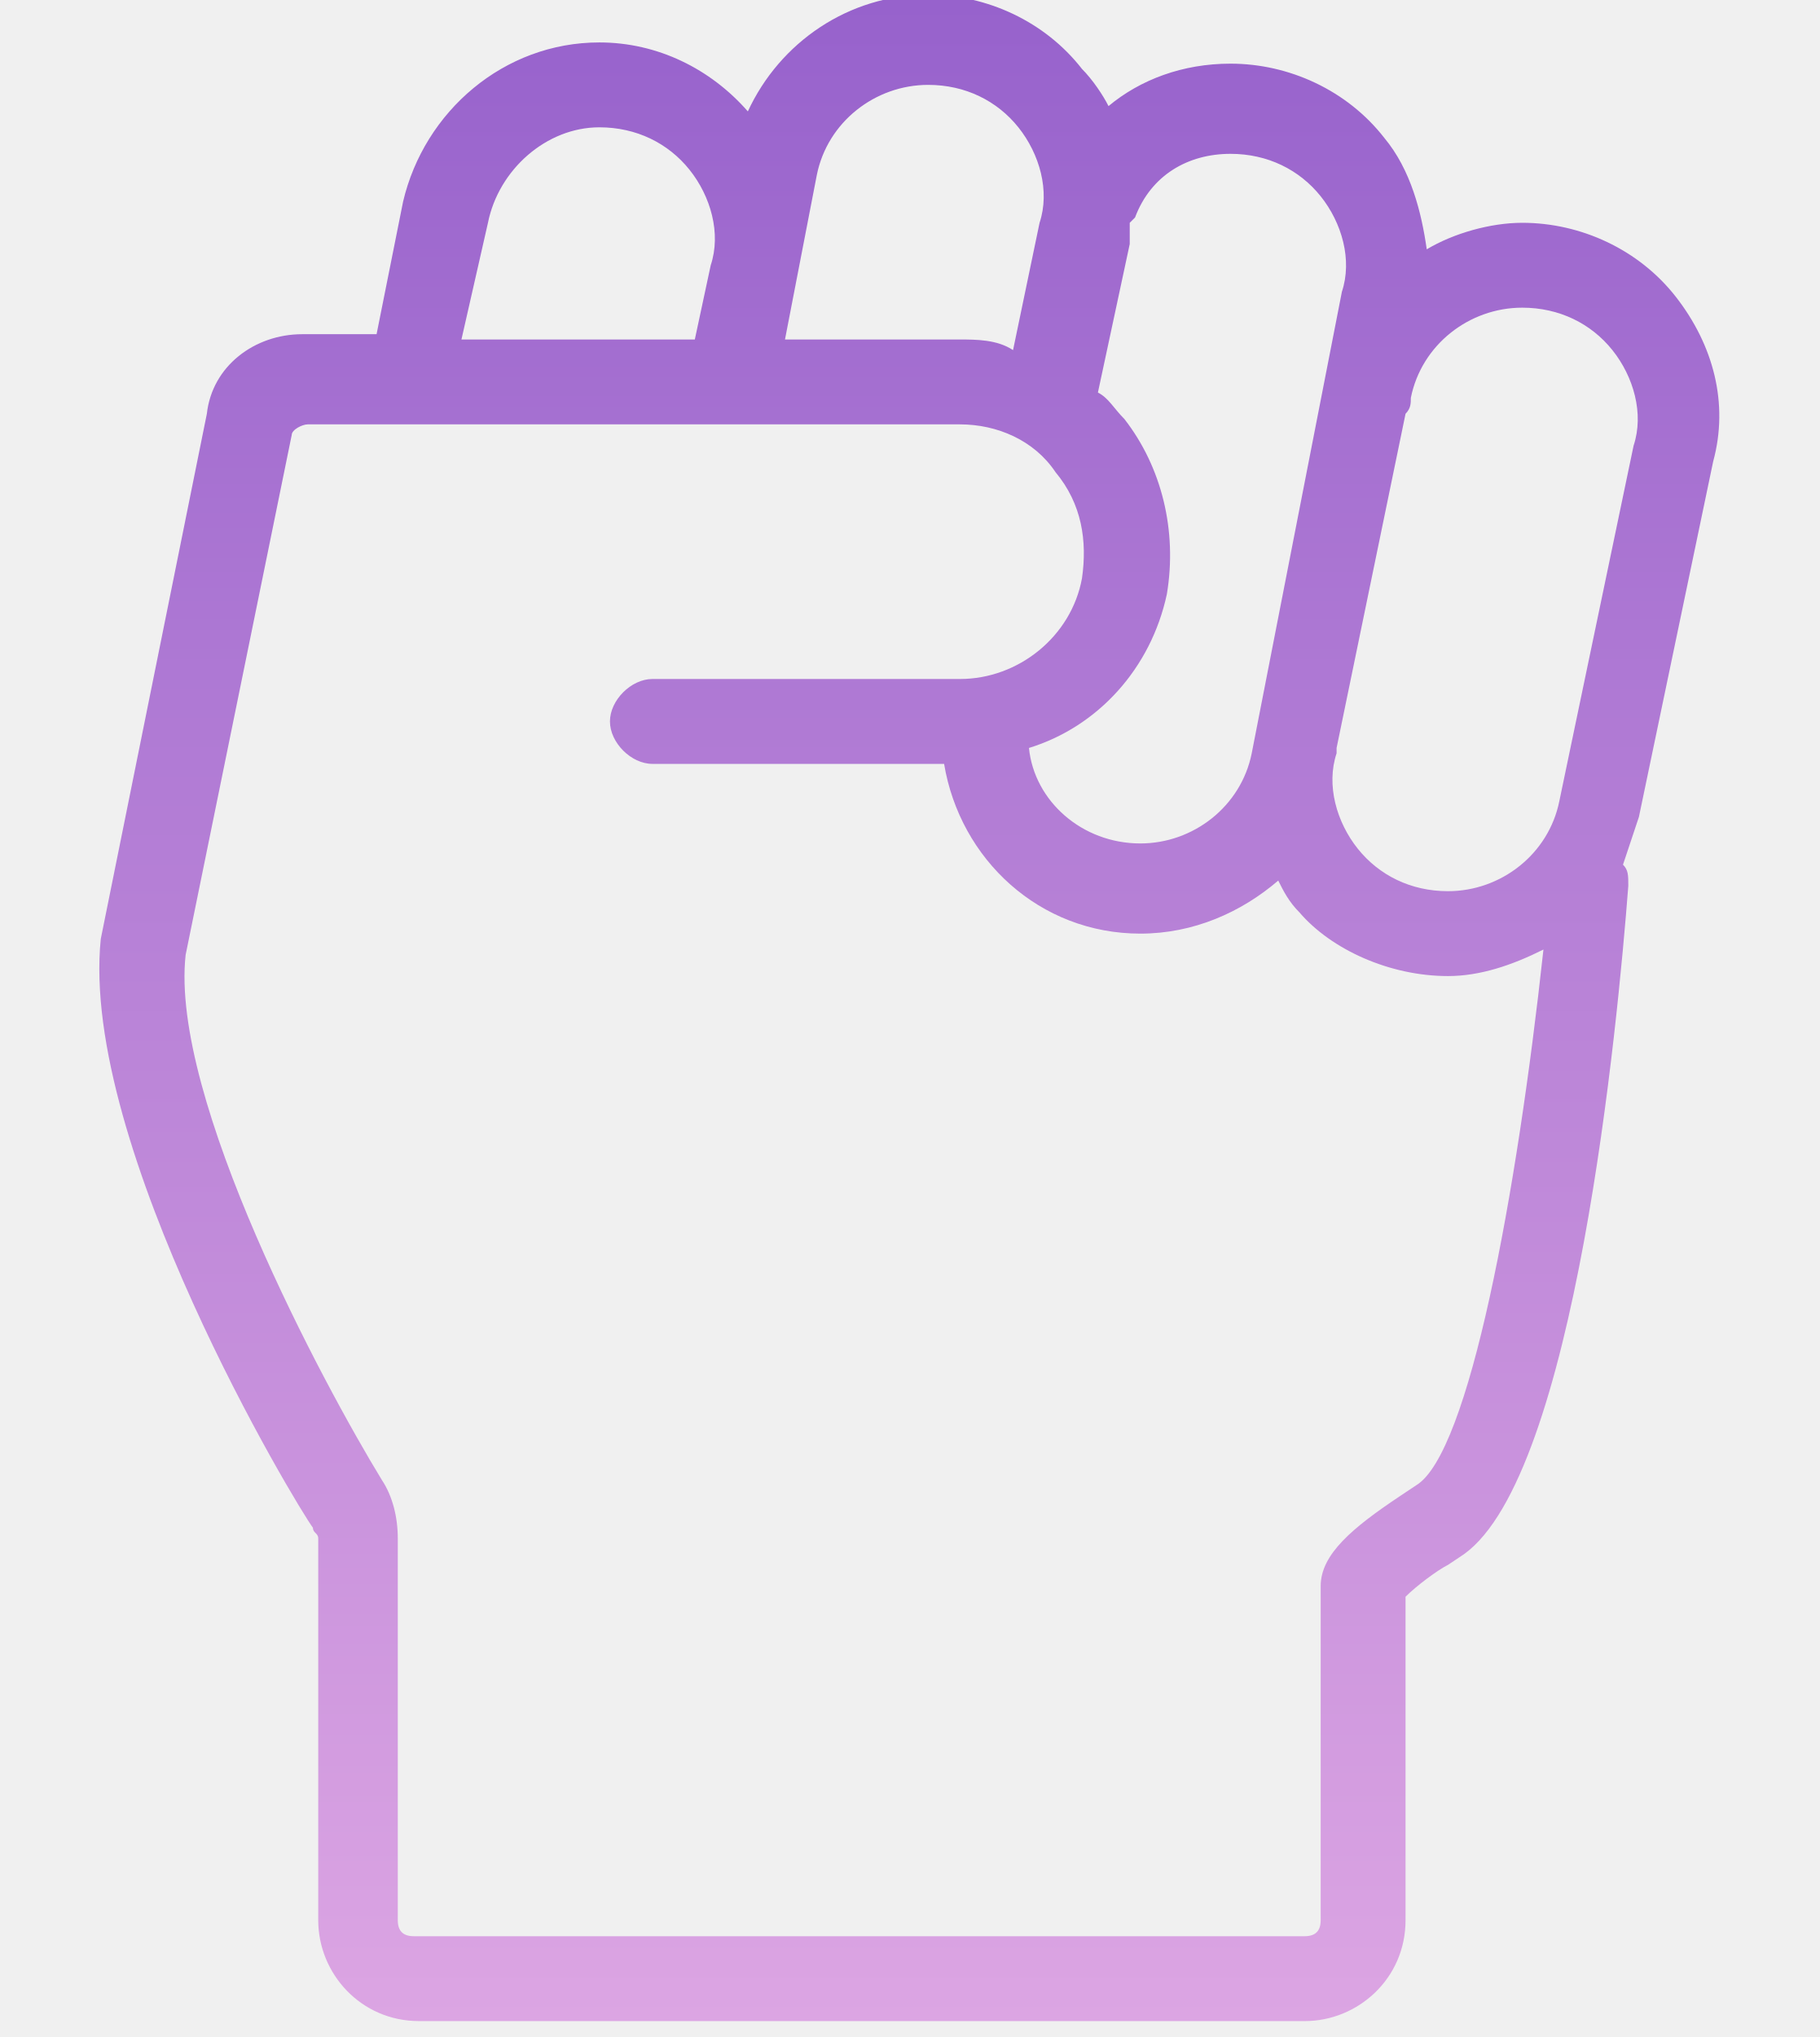
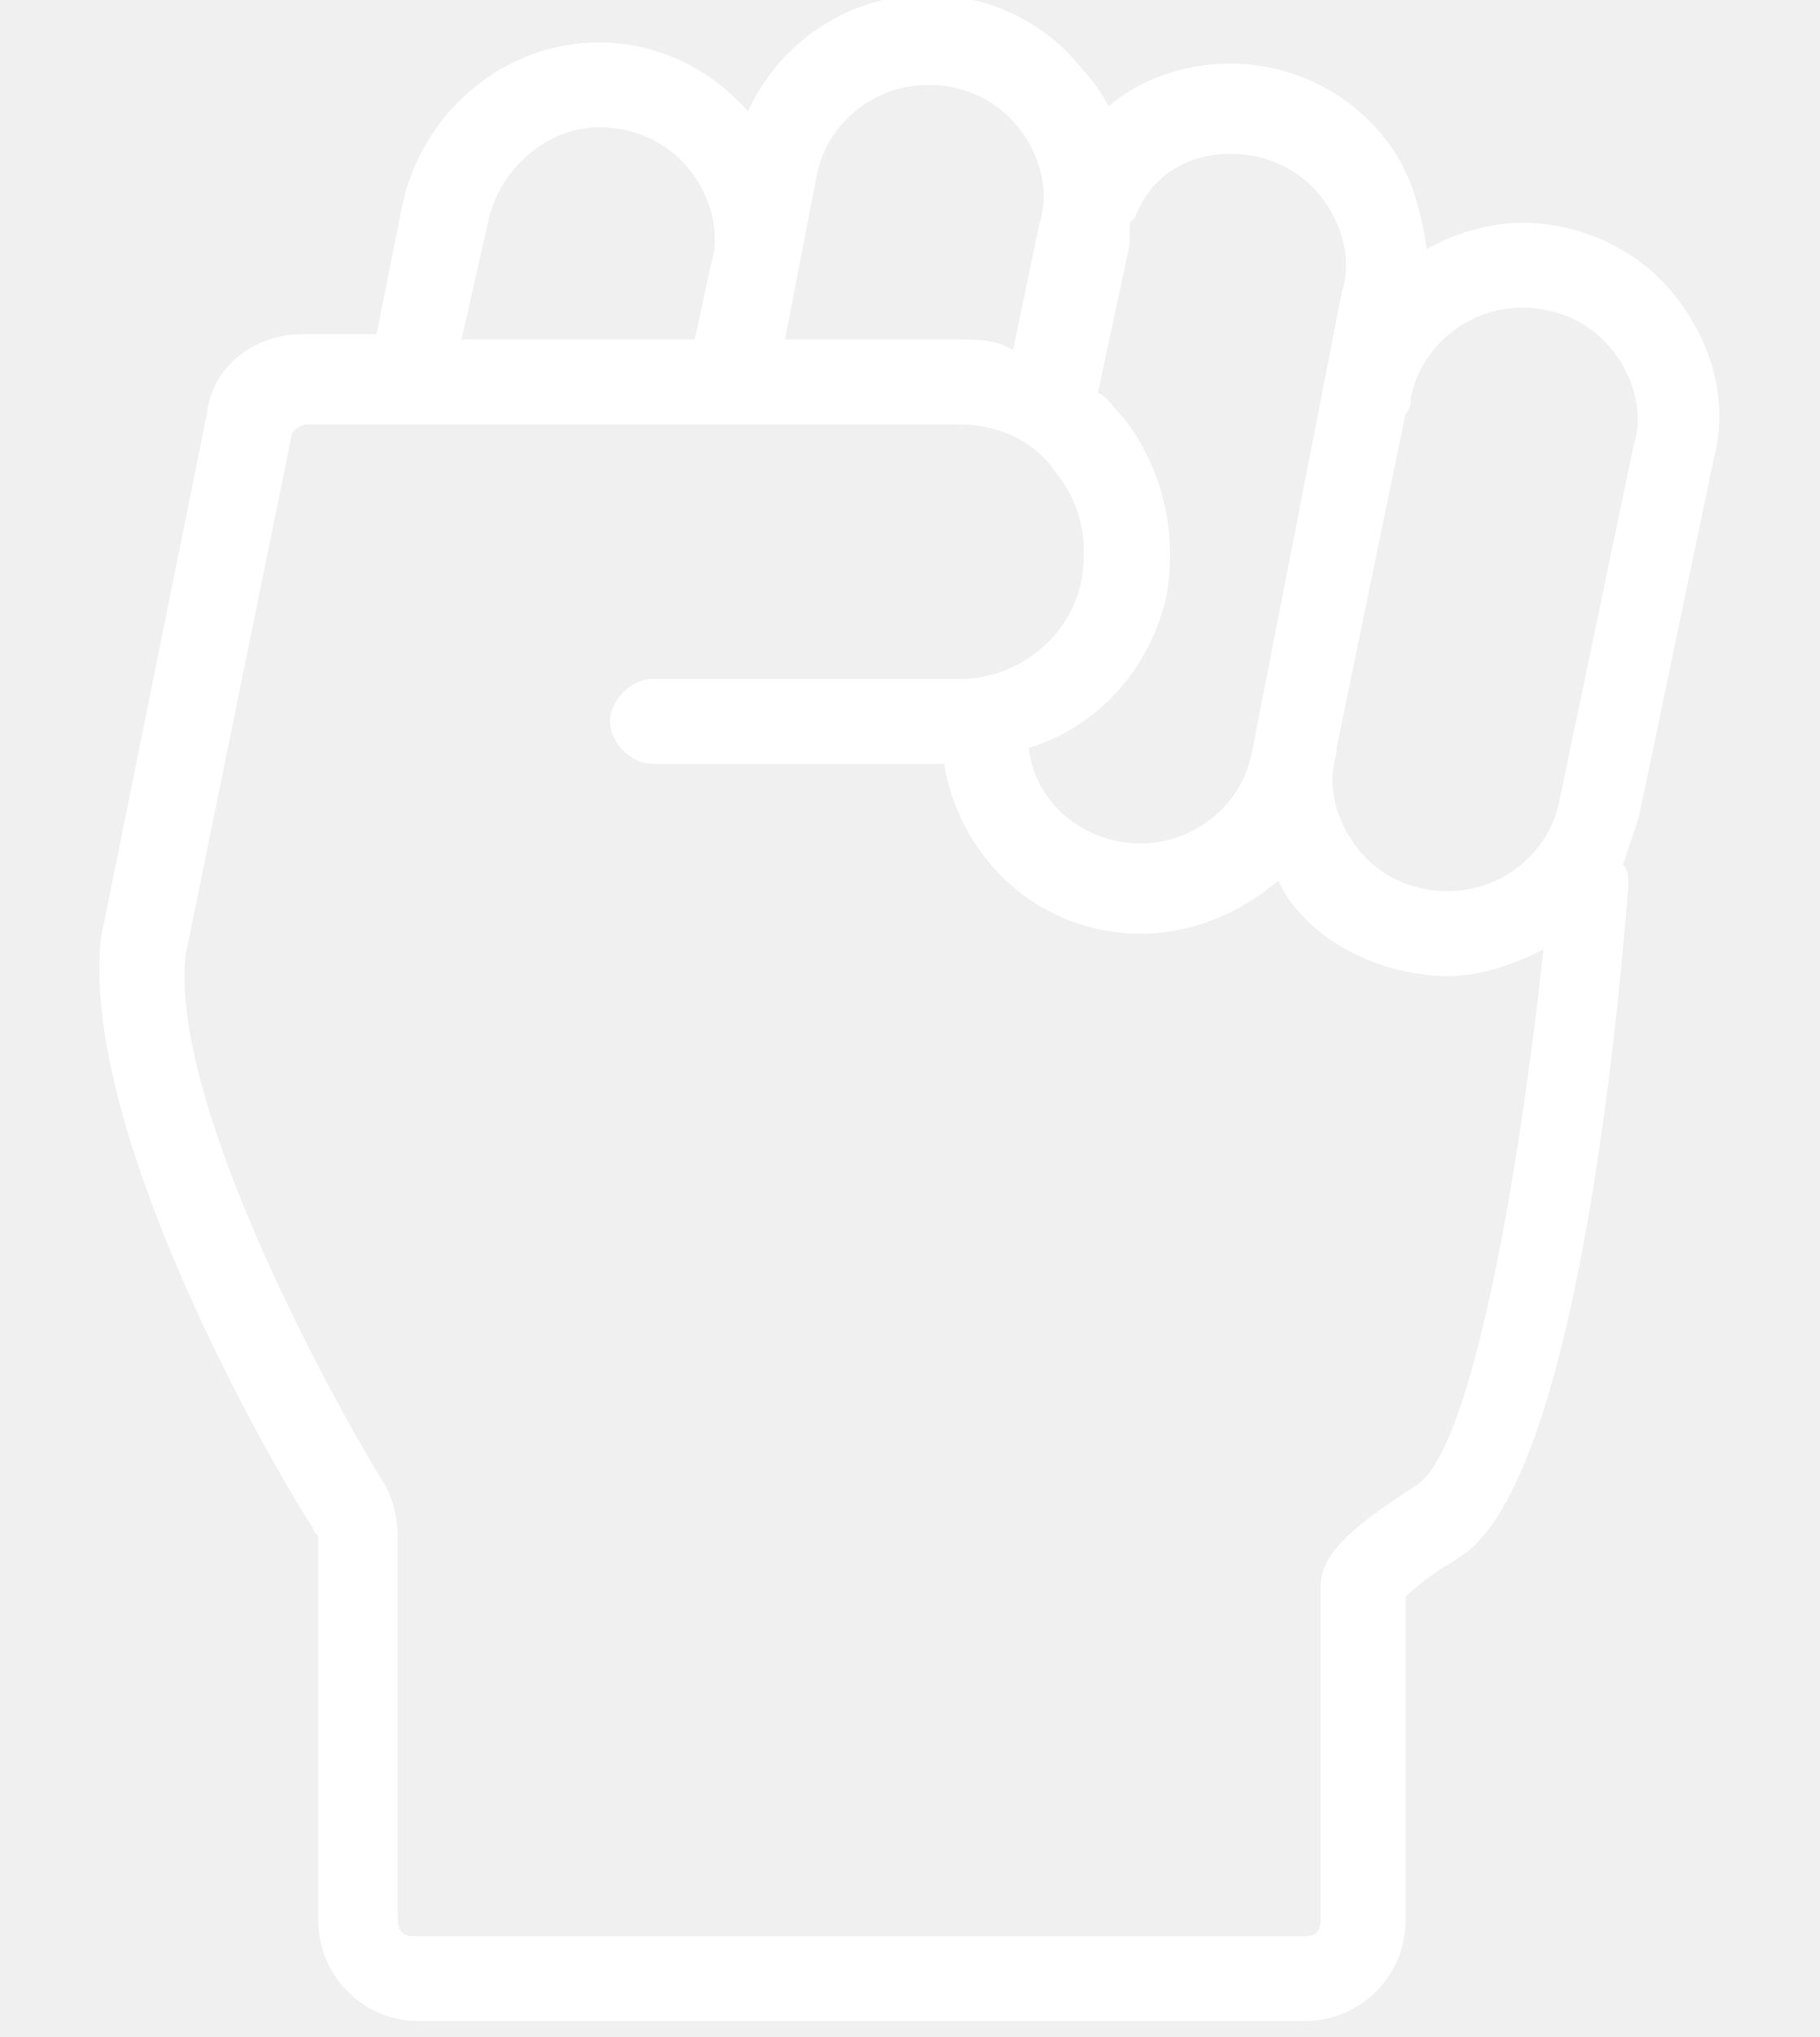
<svg xmlns="http://www.w3.org/2000/svg" version="1.1" id="Layer_1" x="0px" y="0px" viewBox="-20 18.6 34.3 38.4" style="enable-background:new -20 18.6 34.3 38.4;" xml:space="preserve">
  <style type="text/css">
- 	.st0{fill:url(#SVGID_1_);}
+ path { fill: white; }
</style>
-   <linearGradient id="SVGID_1_" gradientUnits="userSpaceOnUse" x1="-2.855" y1="56.719" x2="-2.855" y2="18.6">
-     <stop offset="0" style="stop-color:#DCA5E3" />
-     <stop offset="1" style="stop-color:#9762CC" />
-   </linearGradient>
  <path class="st0" d="M11.6,24.2c-0.7-0.9-1.8-1.4-2.9-1.4c-0.6,0-1.3,0.2-1.8,0.5c-0.1-0.7-0.3-1.5-0.8-2.1  c-0.7-0.9-1.8-1.4-2.9-1.4c-0.9,0-1.7,0.3-2.3,0.8c-0.1-0.2-0.3-0.5-0.5-0.7c-0.7-0.9-1.8-1.4-2.9-1.4c-1.5,0-2.8,0.9-3.4,2.2  c-0.7-0.8-1.7-1.3-2.8-1.3c-1.8,0-3.3,1.3-3.7,3l-0.5,2.5c0,0,0,0,0,0h-1.4c-0.9,0-1.7,0.6-1.8,1.5l-2,9.9c-0.4,3.9,3.7,10.7,4,11.1  c0,0.1,0.1,0.1,0.1,0.2v7.2c0,1,0.8,1.9,1.9,1.9H4.6c1,0,1.9-0.8,1.9-1.9v-6.1c0.2-0.2,0.6-0.5,0.8-0.6l0.3-0.2  c2.1-1.5,2.9-10,3.1-12.6c0-0.2,0-0.3-0.1-0.4c0.1-0.3,0.2-0.6,0.3-0.9l1.4-6.7C12.6,26.2,12.3,25.1,11.6,24.2z M3.2,21.5  c0.7,0,1.3,0.3,1.7,0.8c0.4,0.5,0.6,1.2,0.4,1.8l-1.7,8.7c-0.2,1-1.1,1.7-2.1,1.7c-1.1,0-2-0.8-2.1-1.8c1.3-0.4,2.3-1.5,2.6-2.9  c0.2-1.2-0.1-2.4-0.8-3.3c-0.2-0.2-0.3-0.4-0.5-0.5l0.6-2.8c0-0.1,0-0.3,0-0.4c0,0,0,0,0.1-0.1C1.7,21.9,2.4,21.5,3.2,21.5z   M-2.5,20.2c0.7,0,1.3,0.3,1.7,0.8c0.4,0.5,0.6,1.2,0.4,1.8l-0.5,2.4C-1.2,25-1.6,25-1.9,25h-3.3l0.6-3.1  C-4.4,20.9-3.5,20.2-2.5,20.2z M-8.7,21c0.7,0,1.3,0.3,1.7,0.8c0.4,0.5,0.6,1.2,0.4,1.8L-6.9,25h-4.4l0.5-2.2  C-10.6,21.8-9.7,21-8.7,21z M6.7,46.6l-0.3,0.2c-0.9,0.6-1.5,1.1-1.5,1.7v6.3c0,0.2-0.1,0.3-0.3,0.3h-16.8c-0.2,0-0.3-0.1-0.3-0.3  v-7.2c0-0.4-0.1-0.8-0.3-1.1c-1.1-1.8-4-7.2-3.7-9.9l2-9.8c0-0.1,0.2-0.2,0.3-0.2h0.9c0,0,0,0,0,0h11.4c0.7,0,1.4,0.3,1.8,0.9  c0.5,0.6,0.6,1.3,0.5,2c-0.2,1.1-1.2,1.9-2.3,1.9h-5.8c-0.4,0-0.8,0.4-0.8,0.8c0,0.4,0.4,0.8,0.8,0.8h5.5c0.3,1.8,1.8,3.2,3.7,3.2  c1,0,1.9-0.4,2.6-1c0.1,0.2,0.2,0.4,0.4,0.6C5.1,36.5,6.2,37,7.3,37c0.6,0,1.2-0.2,1.8-0.5C8.6,41.1,7.7,46,6.7,46.6z M10.8,27  l-1.4,6.7c-0.2,1-1.1,1.7-2.1,1.7c-0.7,0-1.3-0.3-1.7-0.8c-0.4-0.5-0.6-1.2-0.4-1.8c0,0,0-0.1,0-0.1l1.3-6.3  c0.1-0.1,0.1-0.2,0.1-0.3c0.2-1,1.1-1.7,2.1-1.7c0.7,0,1.3,0.3,1.7,0.8C10.8,25.7,11,26.4,10.8,27z" />
</svg>
